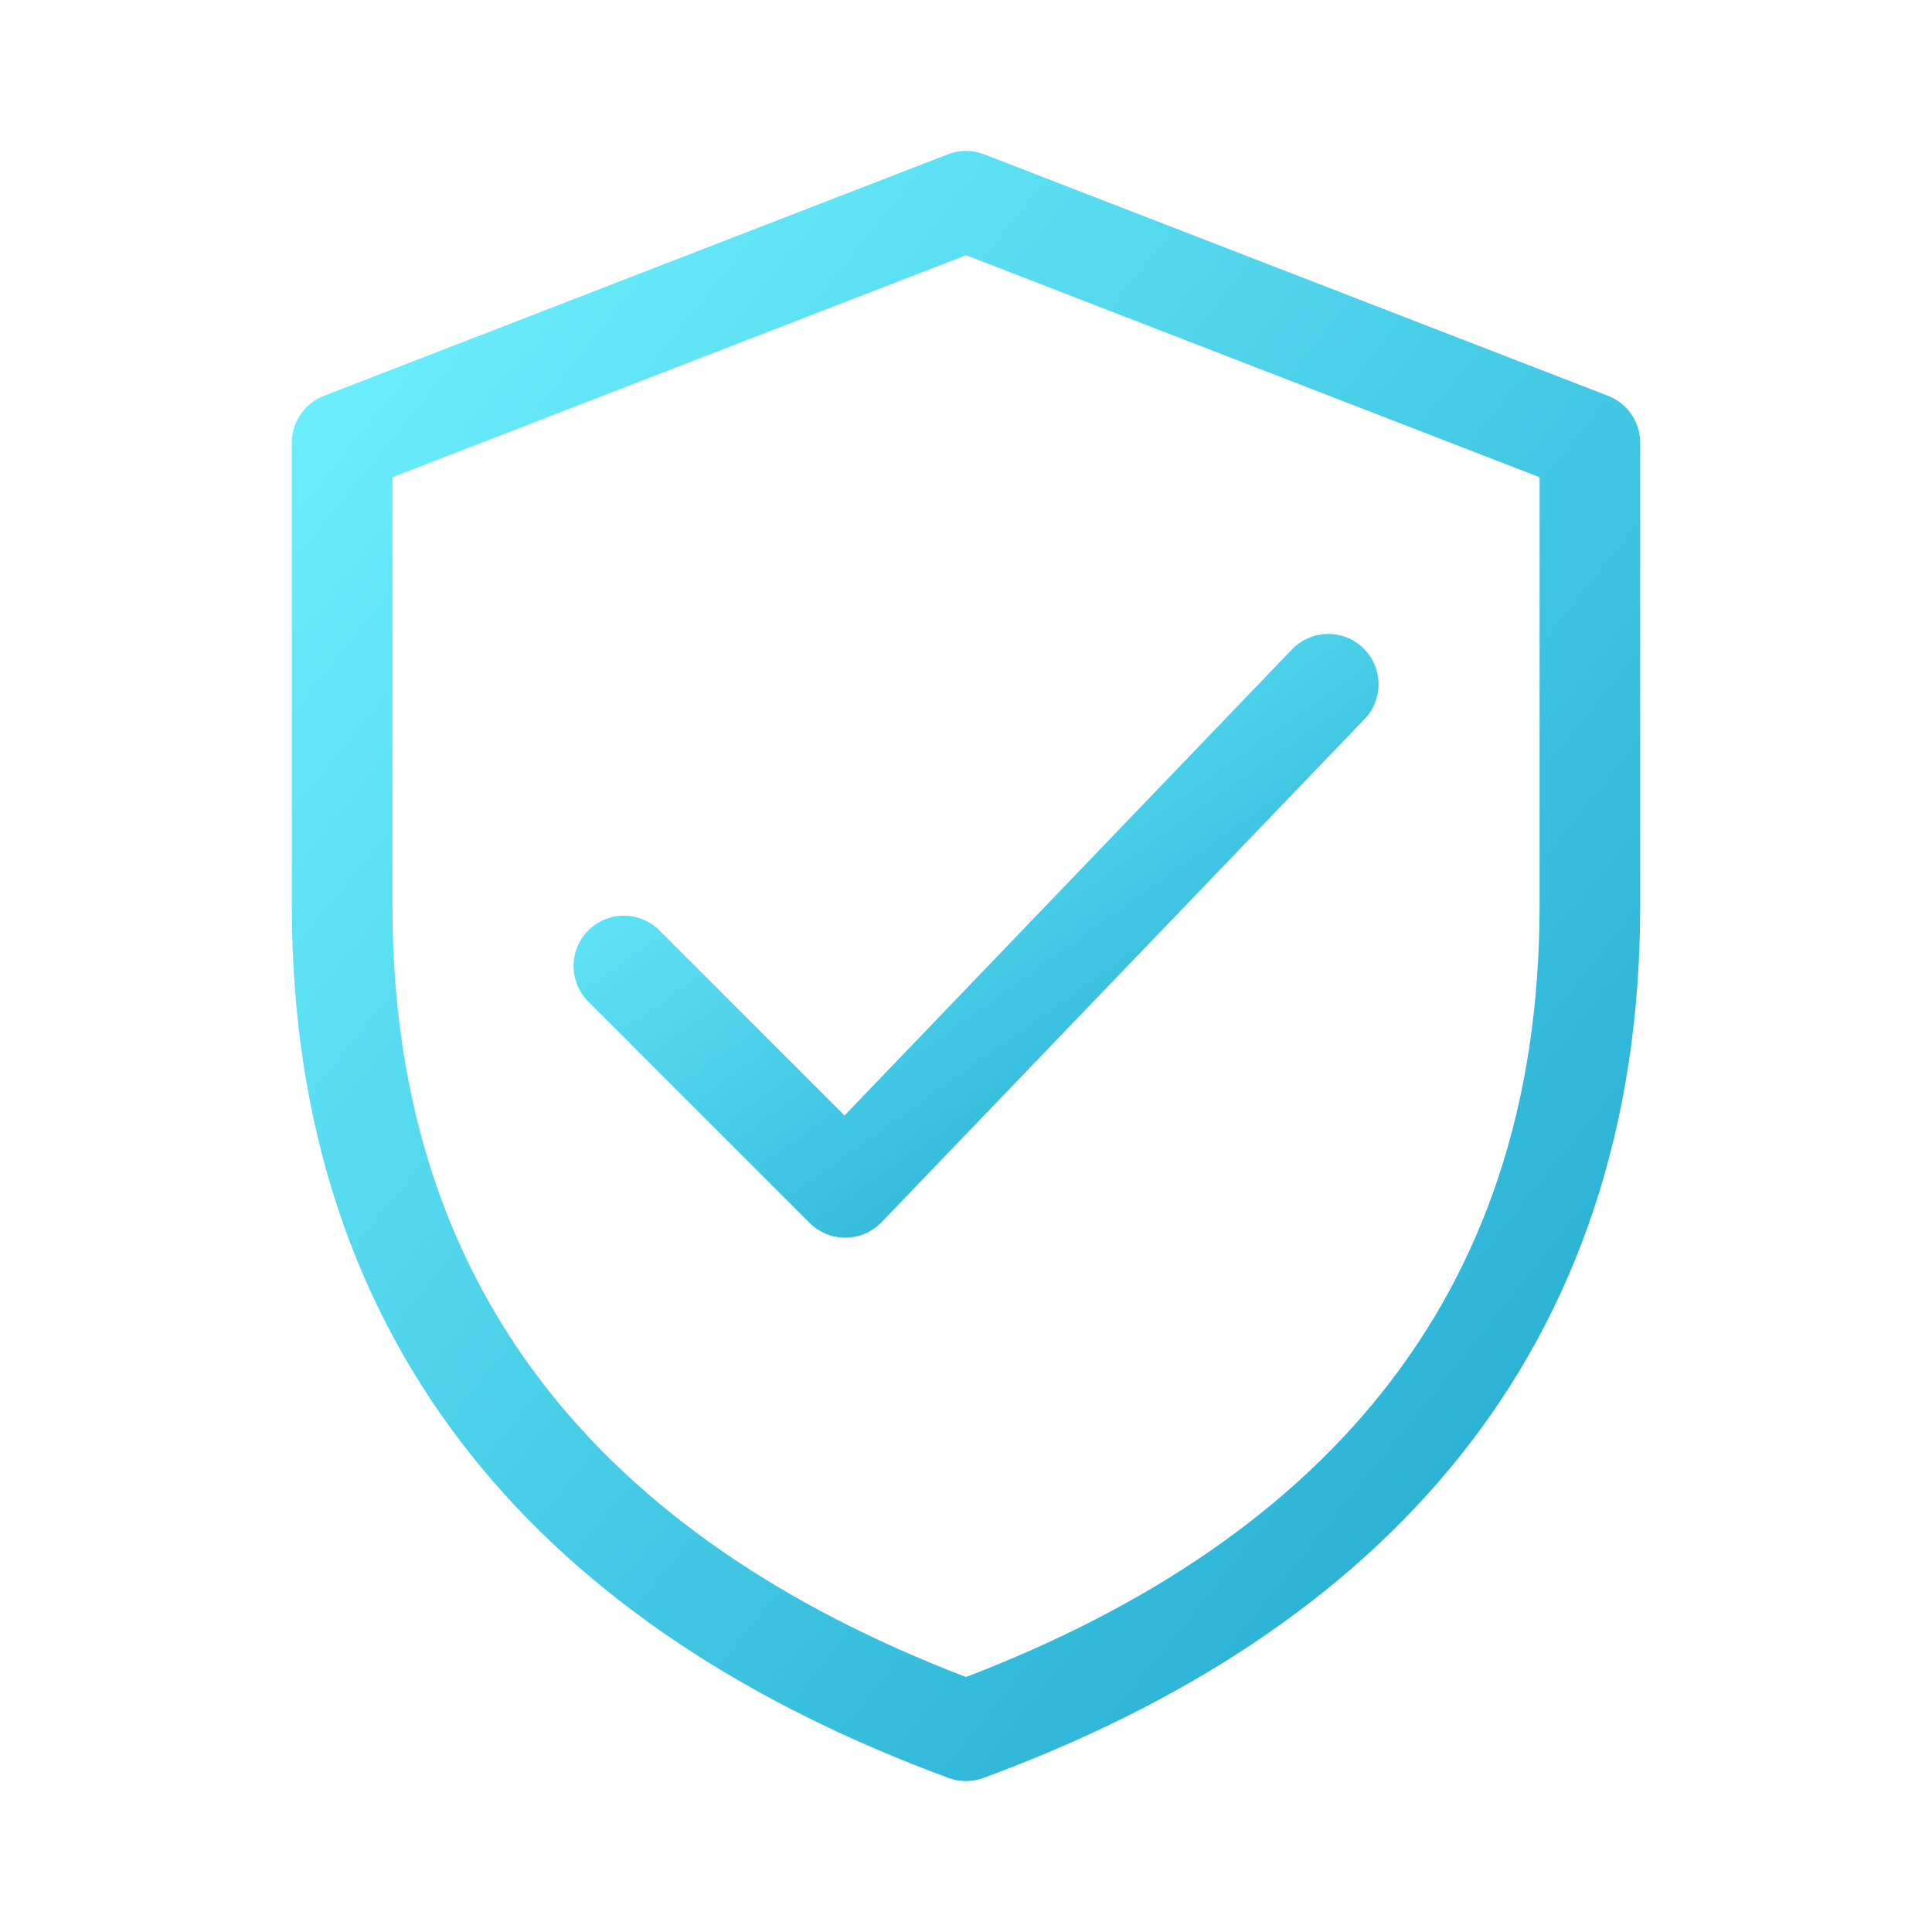
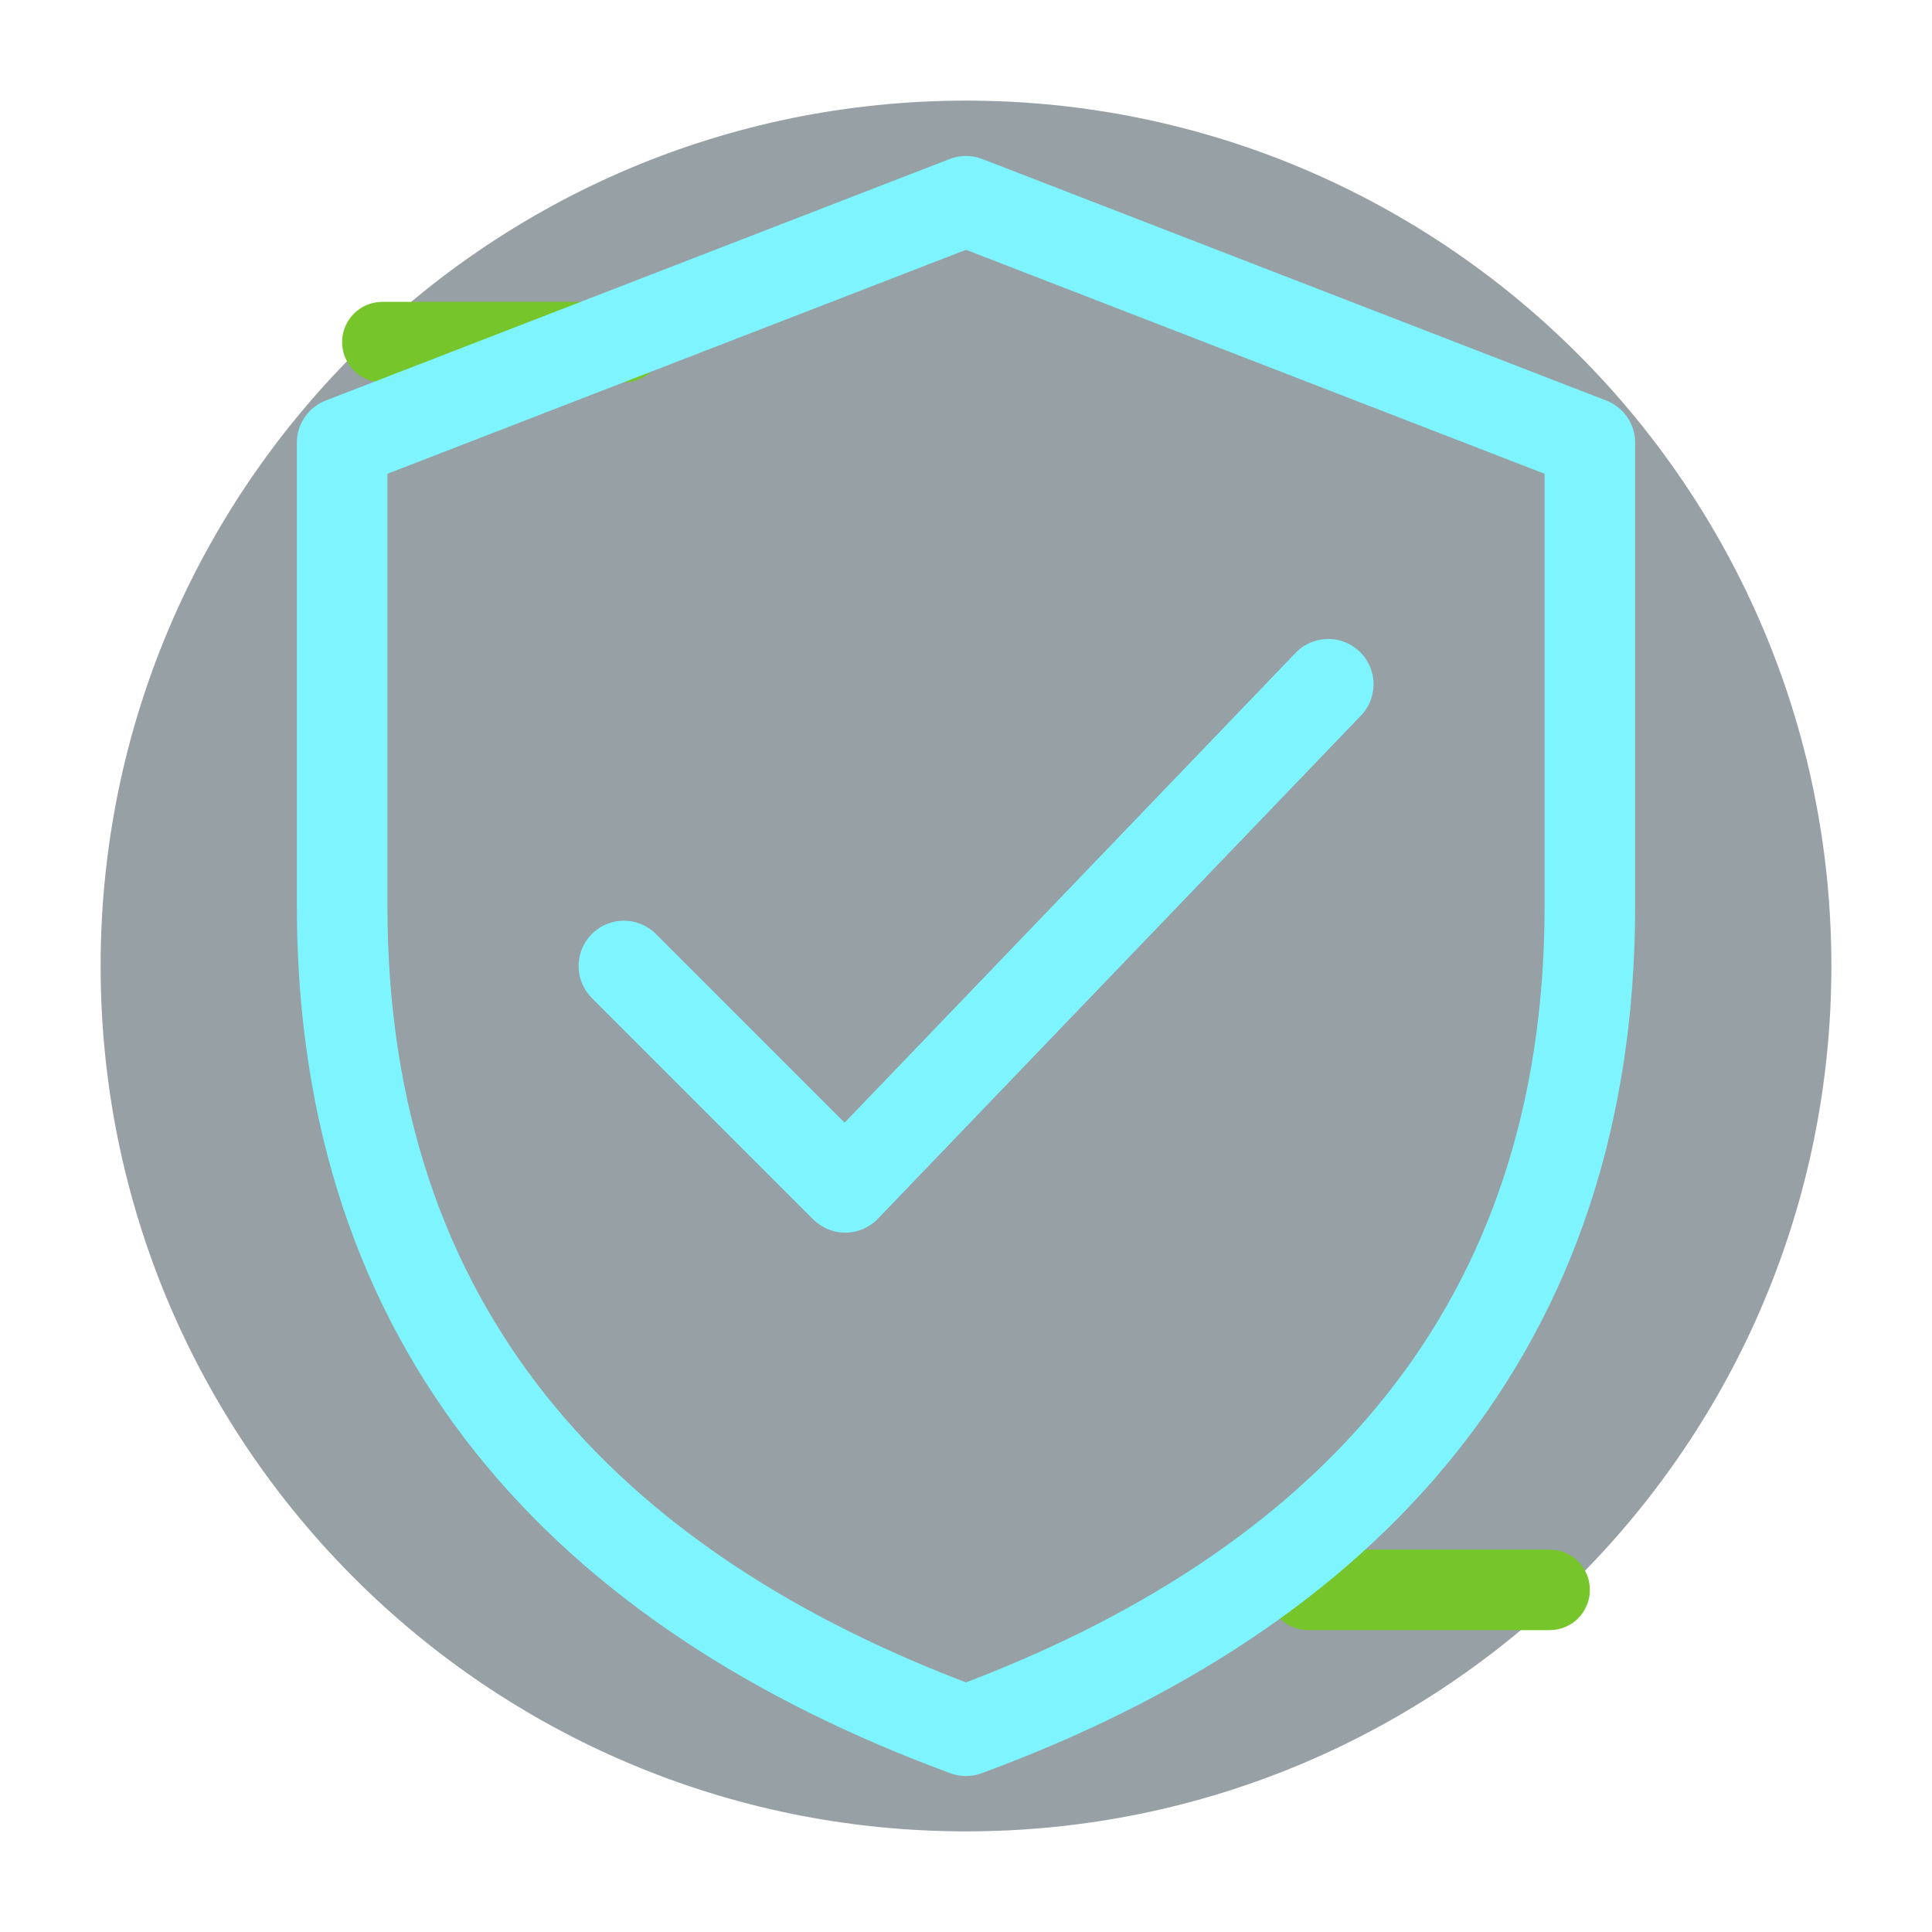
<svg xmlns="http://www.w3.org/2000/svg" width="96" height="96" viewBox="0 0 96 96">
  <defs>
-     <linearGradient id="g" x2="1" y2="1">
-       <stop stop-color="#6ff2ff" />
-       <stop offset="1" stop-color="#20a8cf" />
+     <linearGradient id="g" x1="8" y1="8" x2="88" y2="88">
+       <stop stop-color="#7ef4ff" />
+       <stop offset=".58" stop-color="#39d7ee" />
+       <stop offset="1" stop-color="#1683a4" />
    </linearGradient>
    <linearGradient id="gold" x2="1" y2="1">
-       <stop stop-color="#ffe15a" />
+       <stop stop-color="#fff08a" />
      <stop offset="1" stop-color="#f39b08" />
    </linearGradient>
  </defs>
-   <g fill="none" stroke="url(#g)" stroke-width="5" stroke-linecap="round" stroke-linejoin="round">
+   <circle cx="48" cy="48" r="43" fill="#071c28" opacity=".42" />
+   <path d="M19 17h12M65 79h12" stroke="#76c52b" stroke-width="4" stroke-linecap="round" />
+   <g fill="none" stroke="url(#g)" stroke-width="4.5" stroke-linecap="round" stroke-linejoin="round">
    <path d="M48 10 79 22v23c0 21-12 34-31 41-19-7-31-20-31-41V22Z" />
    <path d="m31 48 11 11 24-25" />
  </g>
</svg>
